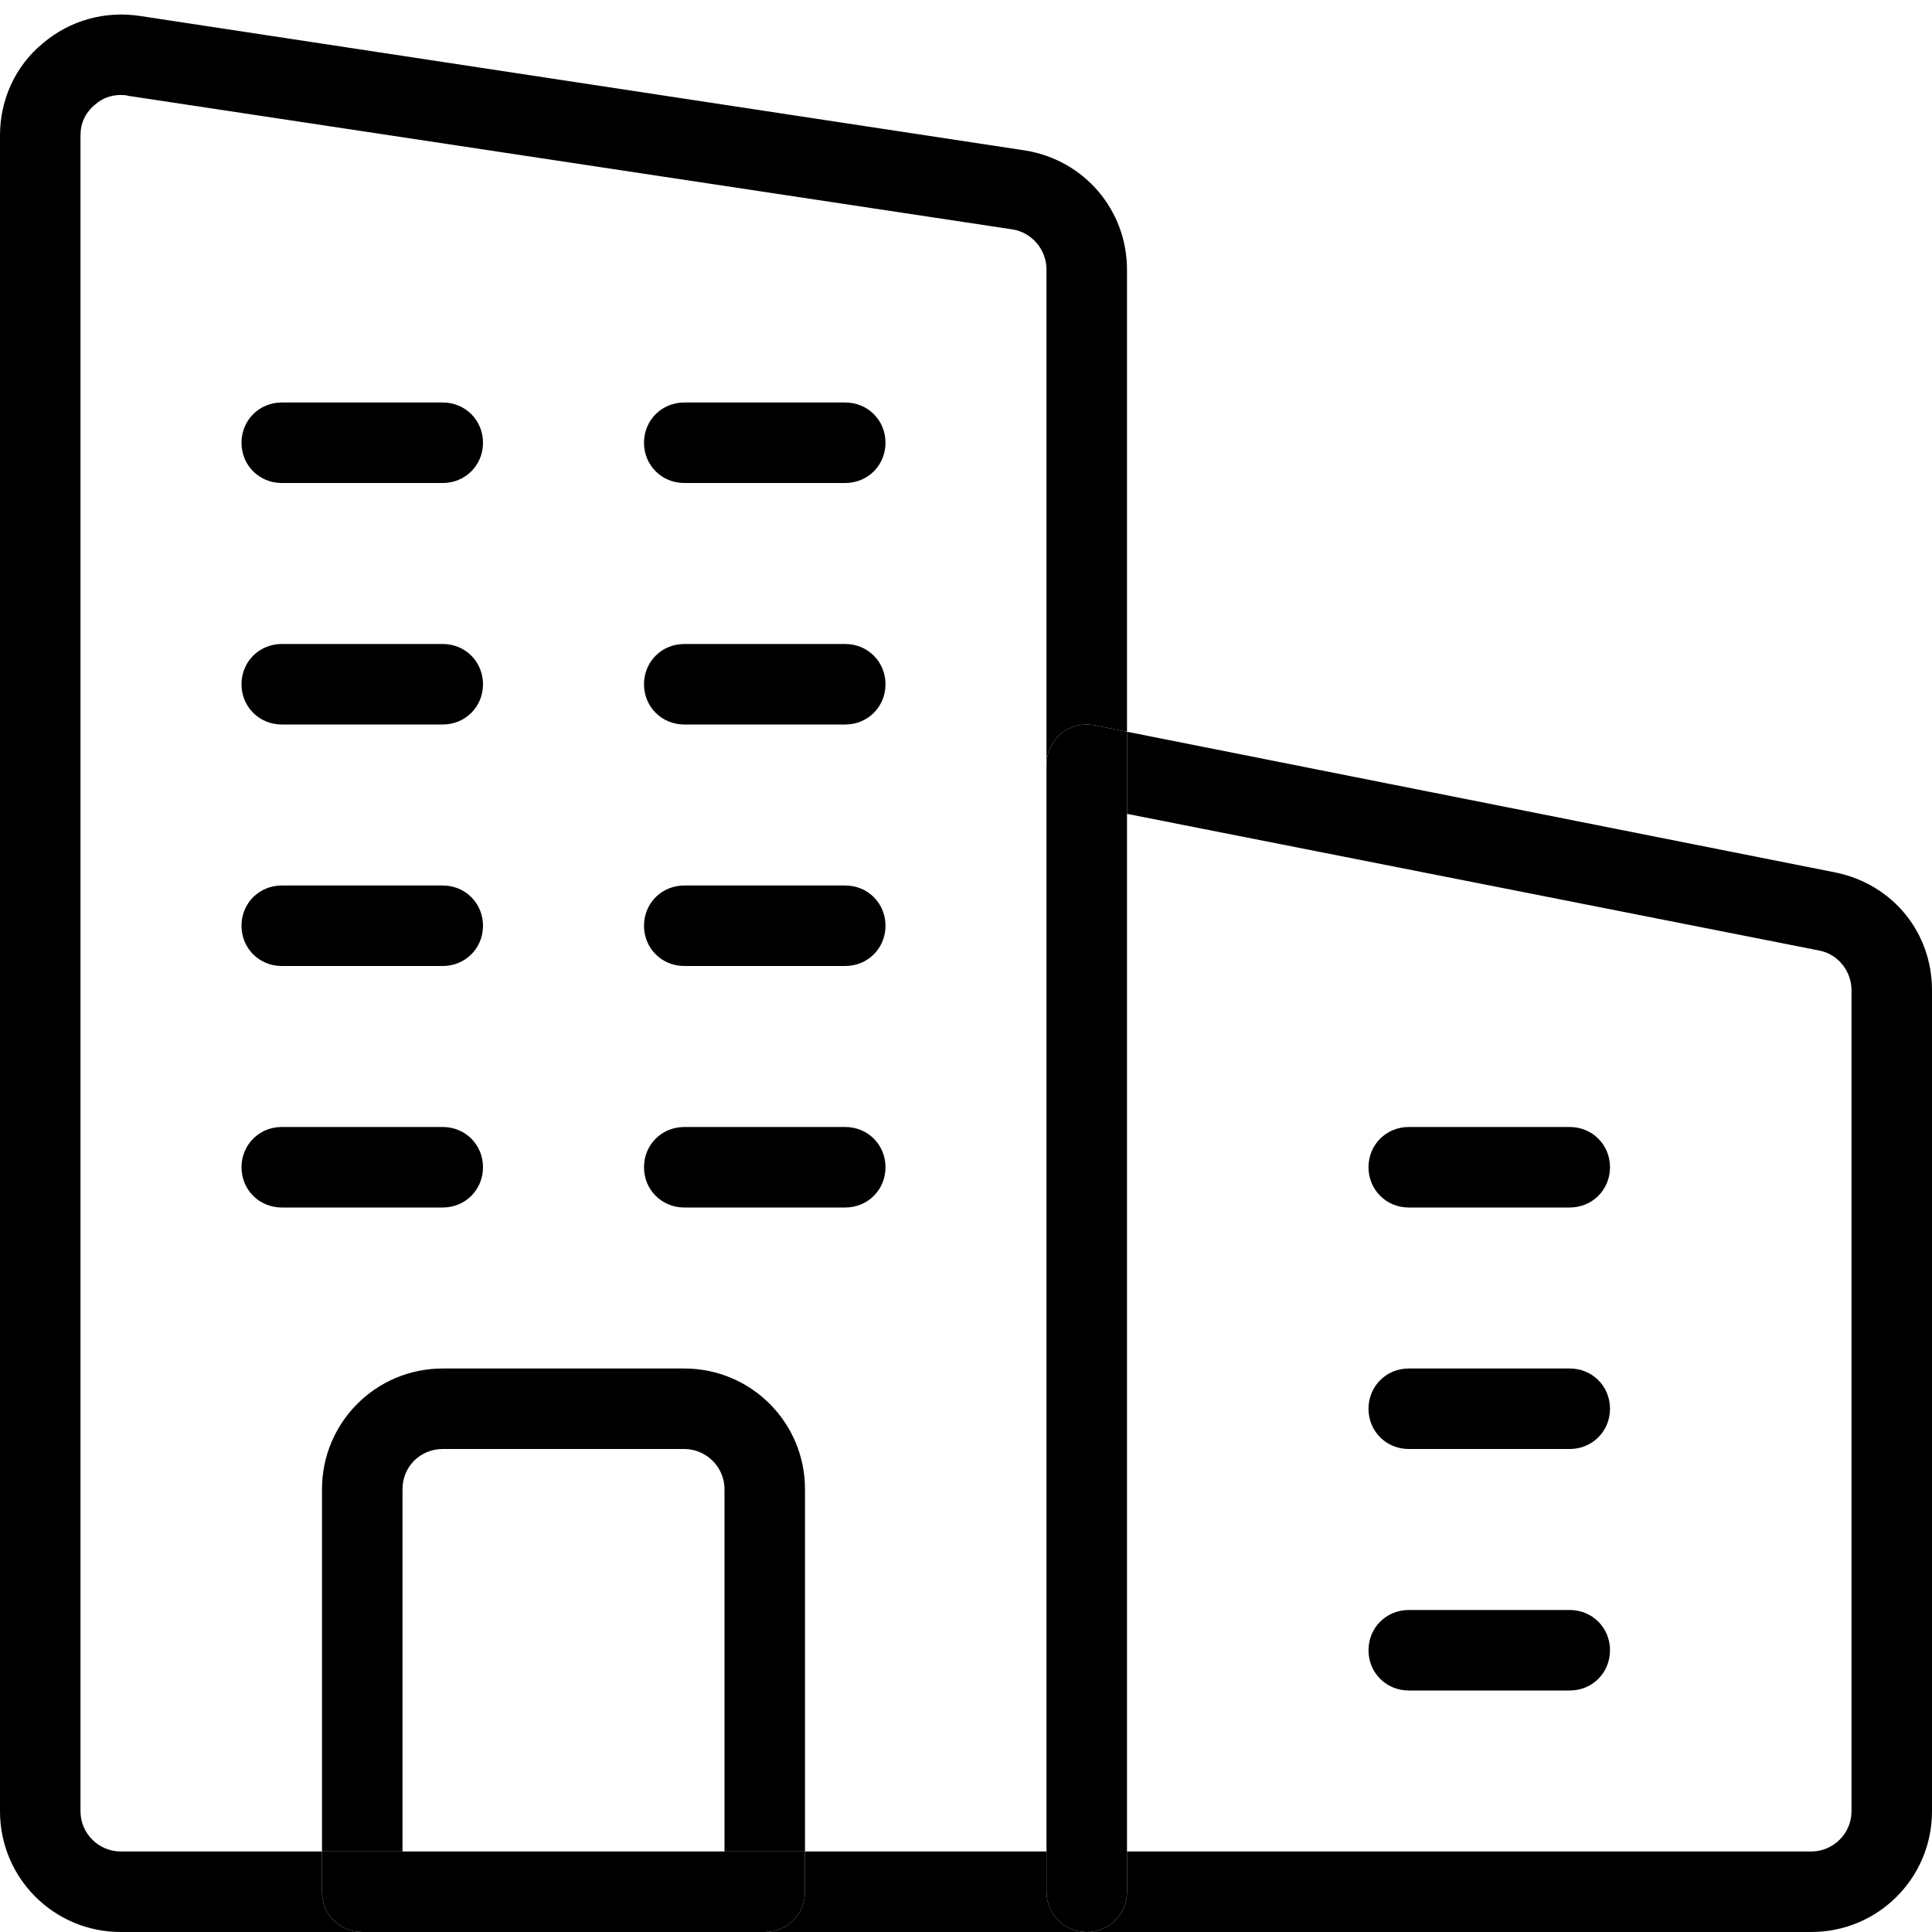
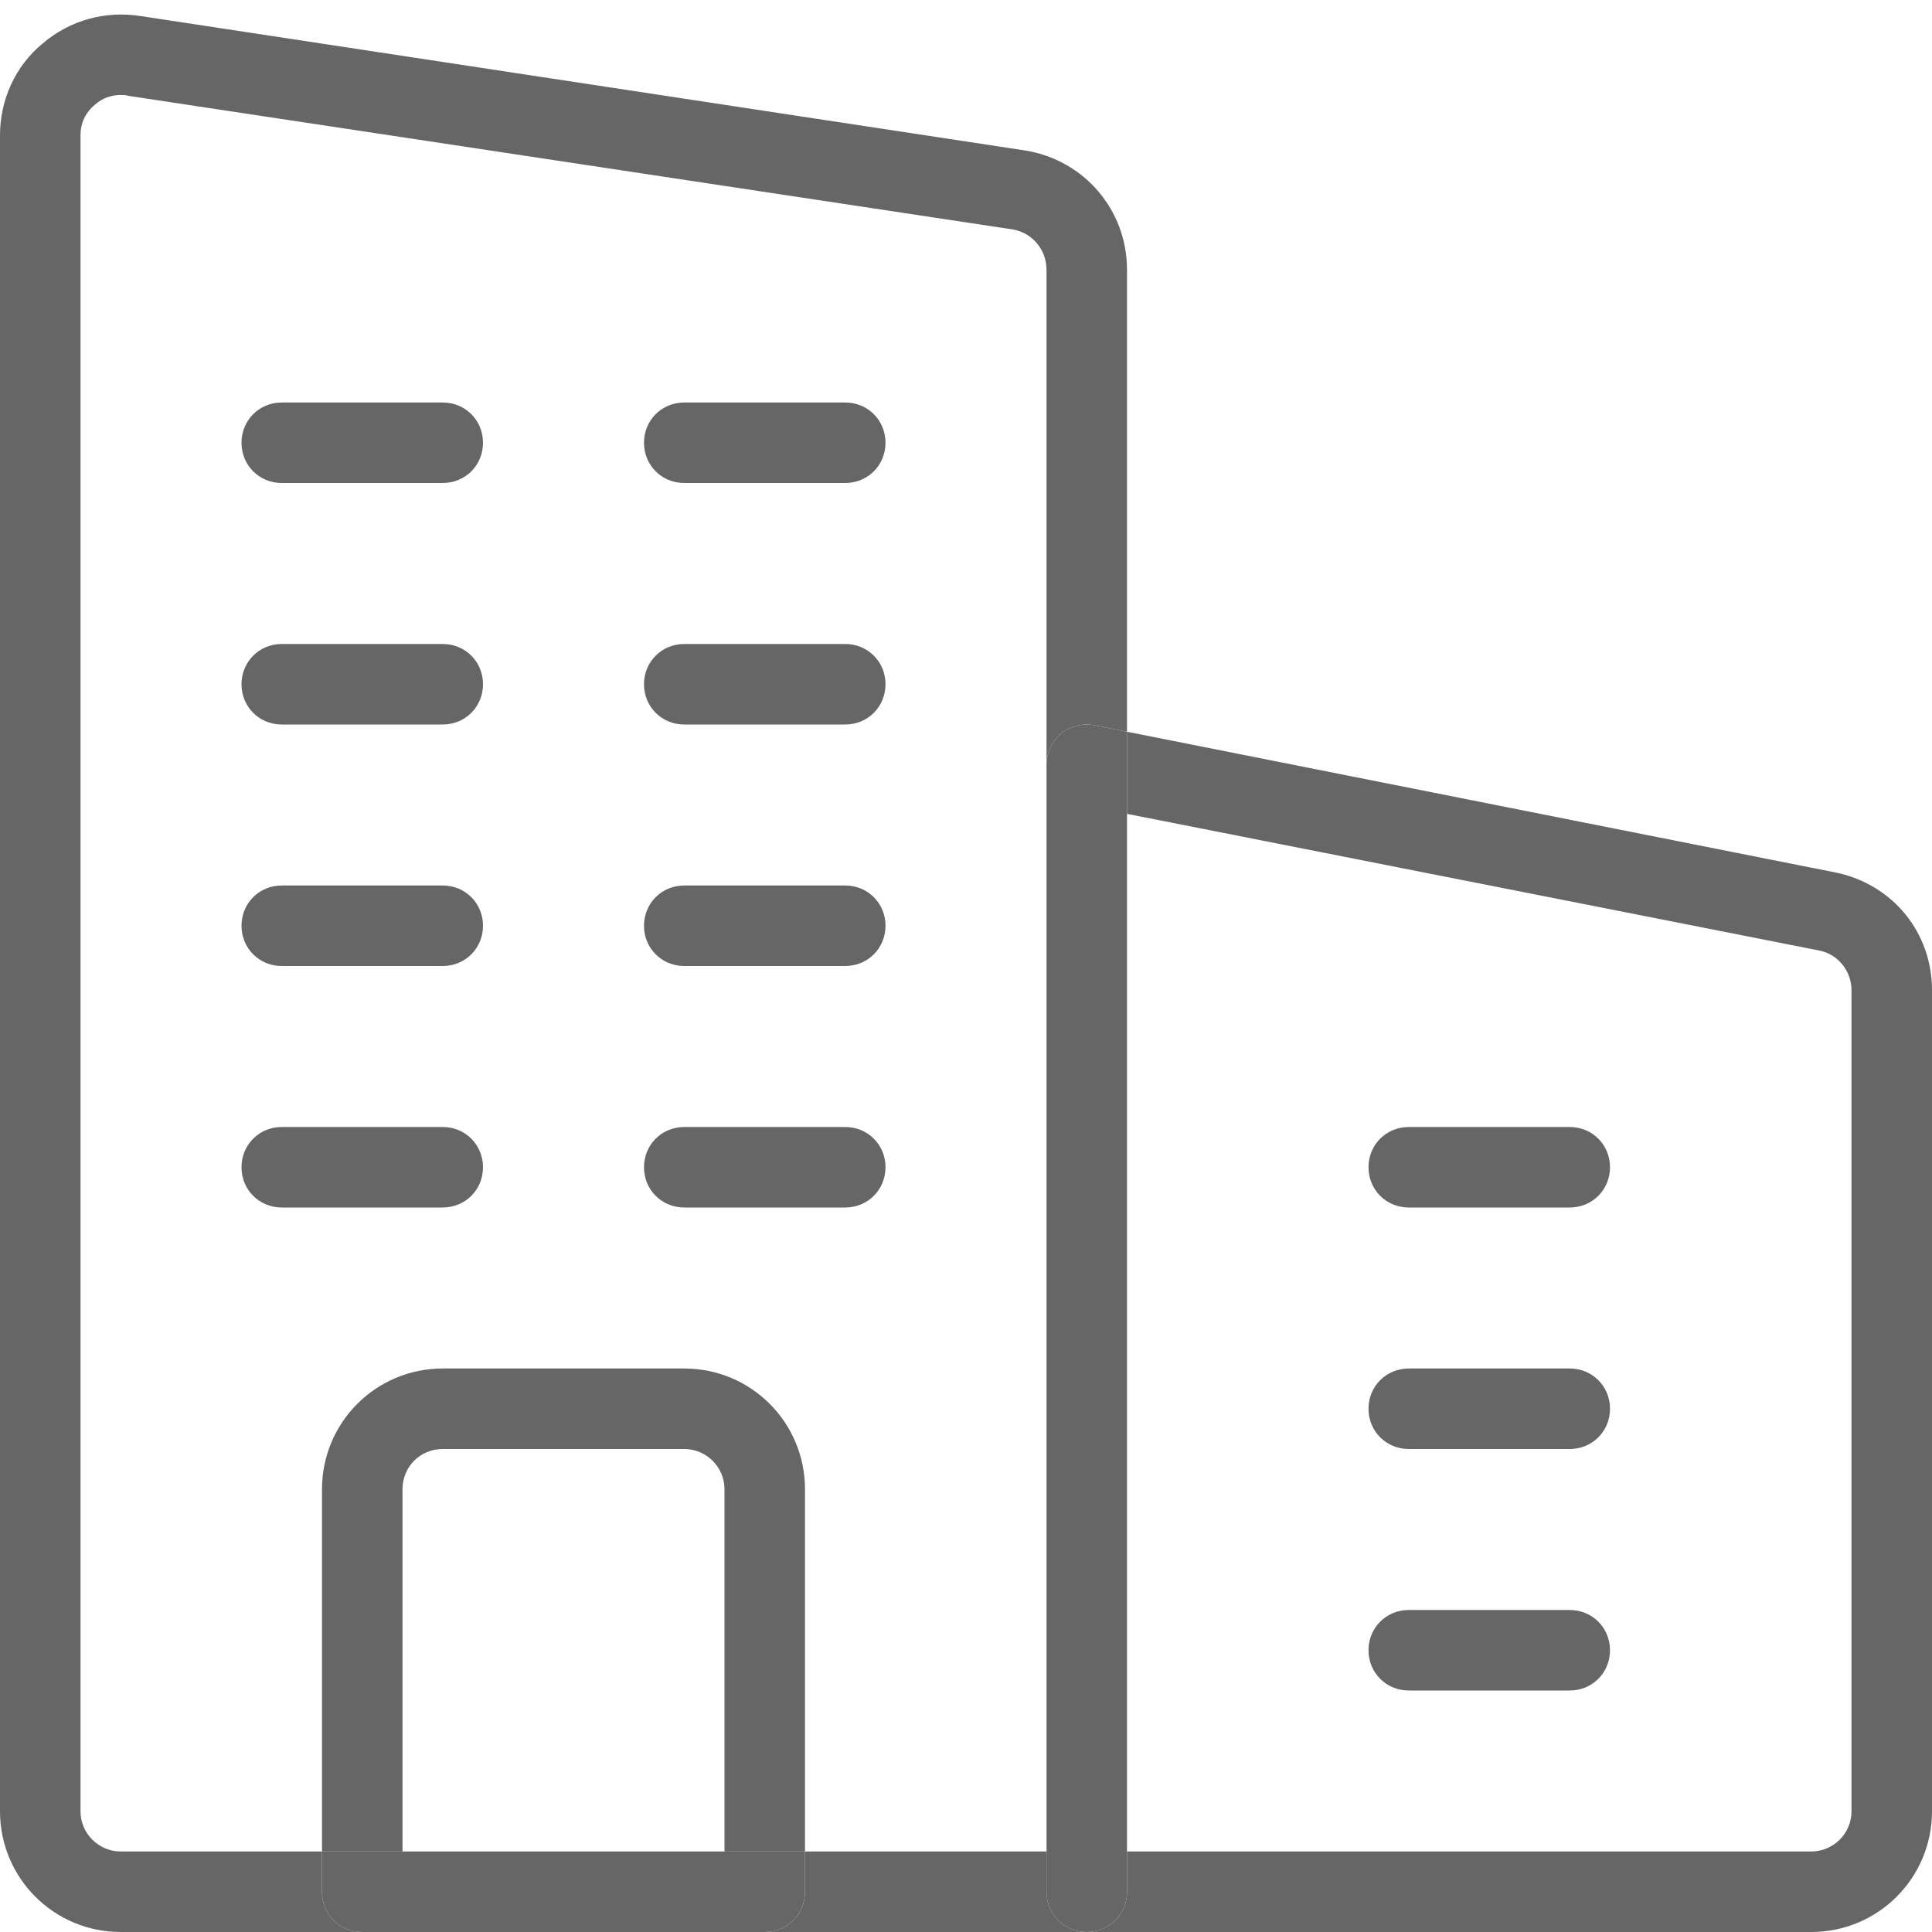
<svg xmlns="http://www.w3.org/2000/svg" id="_x31__px" enable-background="new 0 0 24 24" height="512" viewBox="0 0 24 24" width="512">
  <g id="XMLID_1_">
-     <path d="m14 9.09 8.81 1.75c.71.15 1.19.75 1.19 1.46v10.2c0 .83-.67 1.5-1.5 1.5h-9c.28 0 .5-.22.5-.5v-.5h8.5c.27 0 .5-.22.5-.5v-10.2c0-.23-.16-.44-.39-.49l-8.61-1.7z" />
-     <path d="m19.5 14c.28 0 .5.22.5.5s-.22.5-.5.5h-2c-.28 0-.5-.22-.5-.5s.22-.5.5-.5z" />
-     <path d="m19.5 17c.28 0 .5.22.5.5s-.22.5-.5.5h-2c-.28 0-.5-.22-.5-.5s.22-.5.5-.5z" />
-     <path d="m19.5 20c.28 0 .5.22.5.5s-.22.5-.5.5h-2c-.28 0-.5-.22-.5-.5s.22-.5.5-.5z" />
-     <path d="m14 23.5c0 .28-.22.5-.5.5s-.5-.22-.5-.5v-.5-13.5c0-.15.07-.29.18-.39.12-.09.27-.13.42-.1l.4.08v1.02 12.89z" />
-     <path d="m13 23v.5c0 .28.22.5.5.5h-4c.28 0 .5-.22.5-.5v-.5z" />
-     <path d="m10.5 5c.28 0 .5.22.5.5s-.22.5-.5.5h-2c-.28 0-.5-.22-.5-.5s.22-.5.5-.5z" />
-     <path d="m11 8.5c0 .28-.22.5-.5.5h-2c-.28 0-.5-.22-.5-.5s.22-.5.5-.5h2c.28 0 .5.22.5.5z" />
-     <path d="m10.5 11c.28 0 .5.22.5.5s-.22.5-.5.5h-2c-.28 0-.5-.22-.5-.5s.22-.5.5-.5z" />
-     <path d="m10.5 14c.28 0 .5.22.5.5s-.22.5-.5.5h-2c-.28 0-.5-.22-.5-.5s.22-.5.5-.5z" />
-     <path d="m6 14.5c0 .28-.22.5-.5.5h-2c-.28 0-.5-.22-.5-.5s.22-.5.5-.5h2c.28 0 .5.22.5.5z" />
-     <path d="m5.5 5c.28 0 .5.22.5.5s-.22.5-.5.5h-2c-.28 0-.5-.22-.5-.5s.22-.5.5-.5z" />
-     <path d="m5.5 8c.28 0 .5.22.5.5s-.22.5-.5.5h-2c-.28 0-.5-.22-.5-.5s.22-.5.5-.5z" />
-     <path d="m5.5 11c.28 0 .5.22.5.5s-.22.5-.5.5h-2c-.28 0-.5-.22-.5-.5s.22-.5.5-.5z" />
-     <path d="m9 18.5c0-.28-.23-.5-.5-.5h-3c-.28 0-.5.22-.5.5v4.5h-1v-4.5c0-.83.67-1.5 1.5-1.5h3c.83 0 1.5.67 1.5 1.5v4.5h-1z" />
-     <path d="m5 23h4 1v.5c0 .28-.22.5-.5.5h-5c-.28 0-.5-.22-.5-.5v-.5z" />
-     <path d="m1.75.2 10.99 1.67c.73.12 1.26.74 1.26 1.48v5.74l-.4-.08c-.15-.03-.3.01-.42.1-.11.1-.18.24-.18.39v-6.15c0-.25-.18-.46-.42-.5l-10.99-1.66c-.03-.01-.06-.01-.09-.01-.12 0-.23.04-.32.12-.12.1-.18.23-.18.38v20.82c0 .28.23.5.5.5h2.5v.5c0 .28.22.5.5.5h-3c-.83 0-1.5-.67-1.5-1.5v-20.82c0-.44.19-.86.53-1.14.34-.29.78-.41 1.22-.34z" />
+     <path fill="#666666" d="m14 9.09 8.81 1.75c.71.15 1.19.75 1.19 1.46v10.2c0 .83-.67 1.5-1.5 1.5h-9c.28 0 .5-.22.5-.5v-.5h8.5c.27 0 .5-.22.5-.5v-10.2c0-.23-.16-.44-.39-.49l-8.61-1.7z" />
+     <path fill="#666666" d="m19.5 14c.28 0 .5.22.5.5s-.22.5-.5.5h-2c-.28 0-.5-.22-.5-.5s.22-.5.5-.5z" />
+     <path fill="#666666" d="m19.5 17c.28 0 .5.22.5.5s-.22.5-.5.5h-2c-.28 0-.5-.22-.5-.5s.22-.5.5-.5z" />
+     <path fill="#666666" d="m19.5 20c.28 0 .5.22.5.5s-.22.5-.5.5h-2c-.28 0-.5-.22-.5-.5s.22-.5.5-.5z" />
+     <path fill="#666666" d="m14 23.5c0 .28-.22.5-.5.5s-.5-.22-.5-.5v-.5-13.5c0-.15.07-.29.18-.39.12-.09.27-.13.42-.1l.4.08v1.02 12.89z" />
+     <path fill="#666666" d="m13 23v.5c0 .28.22.5.5.5h-4c.28 0 .5-.22.5-.5v-.5z" />
+     <path fill="#666666" d="m10.5 5c.28 0 .5.22.5.5s-.22.5-.5.5h-2c-.28 0-.5-.22-.5-.5s.22-.5.5-.5z" />
+     <path fill="#666666" d="m11 8.5c0 .28-.22.5-.5.5h-2c-.28 0-.5-.22-.5-.5s.22-.5.5-.5h2c.28 0 .5.22.5.5z" />
+     <path fill="#666666" d="m10.5 11c.28 0 .5.22.5.5s-.22.5-.5.5h-2c-.28 0-.5-.22-.5-.5s.22-.5.5-.5z" />
+     <path fill="#666666" d="m10.5 14c.28 0 .5.22.5.5s-.22.5-.5.5h-2c-.28 0-.5-.22-.5-.5s.22-.5.5-.5z" />
+     <path fill="#666666" d="m6 14.5c0 .28-.22.5-.5.5h-2c-.28 0-.5-.22-.5-.5s.22-.5.5-.5h2c.28 0 .5.22.5.5z" />
+     <path fill="#666666" d="m5.5 5c.28 0 .5.22.5.5s-.22.5-.5.5h-2c-.28 0-.5-.22-.5-.5s.22-.5.5-.5z" />
+     <path fill="#666666" d="m5.5 8c.28 0 .5.22.5.5s-.22.5-.5.5h-2c-.28 0-.5-.22-.5-.5s.22-.5.5-.5z" />
+     <path fill="#666666" d="m5.5 11c.28 0 .5.22.5.5s-.22.5-.5.5h-2c-.28 0-.5-.22-.5-.5s.22-.5.5-.5z" />
+     <path fill="#666666" d="m9 18.5c0-.28-.23-.5-.5-.5h-3c-.28 0-.5.22-.5.5v4.5h-1v-4.5c0-.83.67-1.5 1.5-1.5h3c.83 0 1.5.67 1.5 1.5v4.5h-1z" />
+     <path fill="#666666" d="m5 23h4 1v.5c0 .28-.22.5-.5.5h-5c-.28 0-.5-.22-.5-.5v-.5z" />
+     <path fill="#666666" d="m1.75.2 10.99 1.67c.73.12 1.26.74 1.26 1.48v5.74l-.4-.08c-.15-.03-.3.01-.42.1-.11.1-.18.24-.18.39v-6.15c0-.25-.18-.46-.42-.5l-10.99-1.66c-.03-.01-.06-.01-.09-.01-.12 0-.23.04-.32.12-.12.1-.18.23-.18.38v20.82c0 .28.23.5.5.5h2.5v.5c0 .28.22.5.5.5h-3c-.83 0-1.5-.67-1.5-1.5v-20.82c0-.44.19-.86.53-1.14.34-.29.78-.41 1.22-.34z" />
  </g>
</svg>
